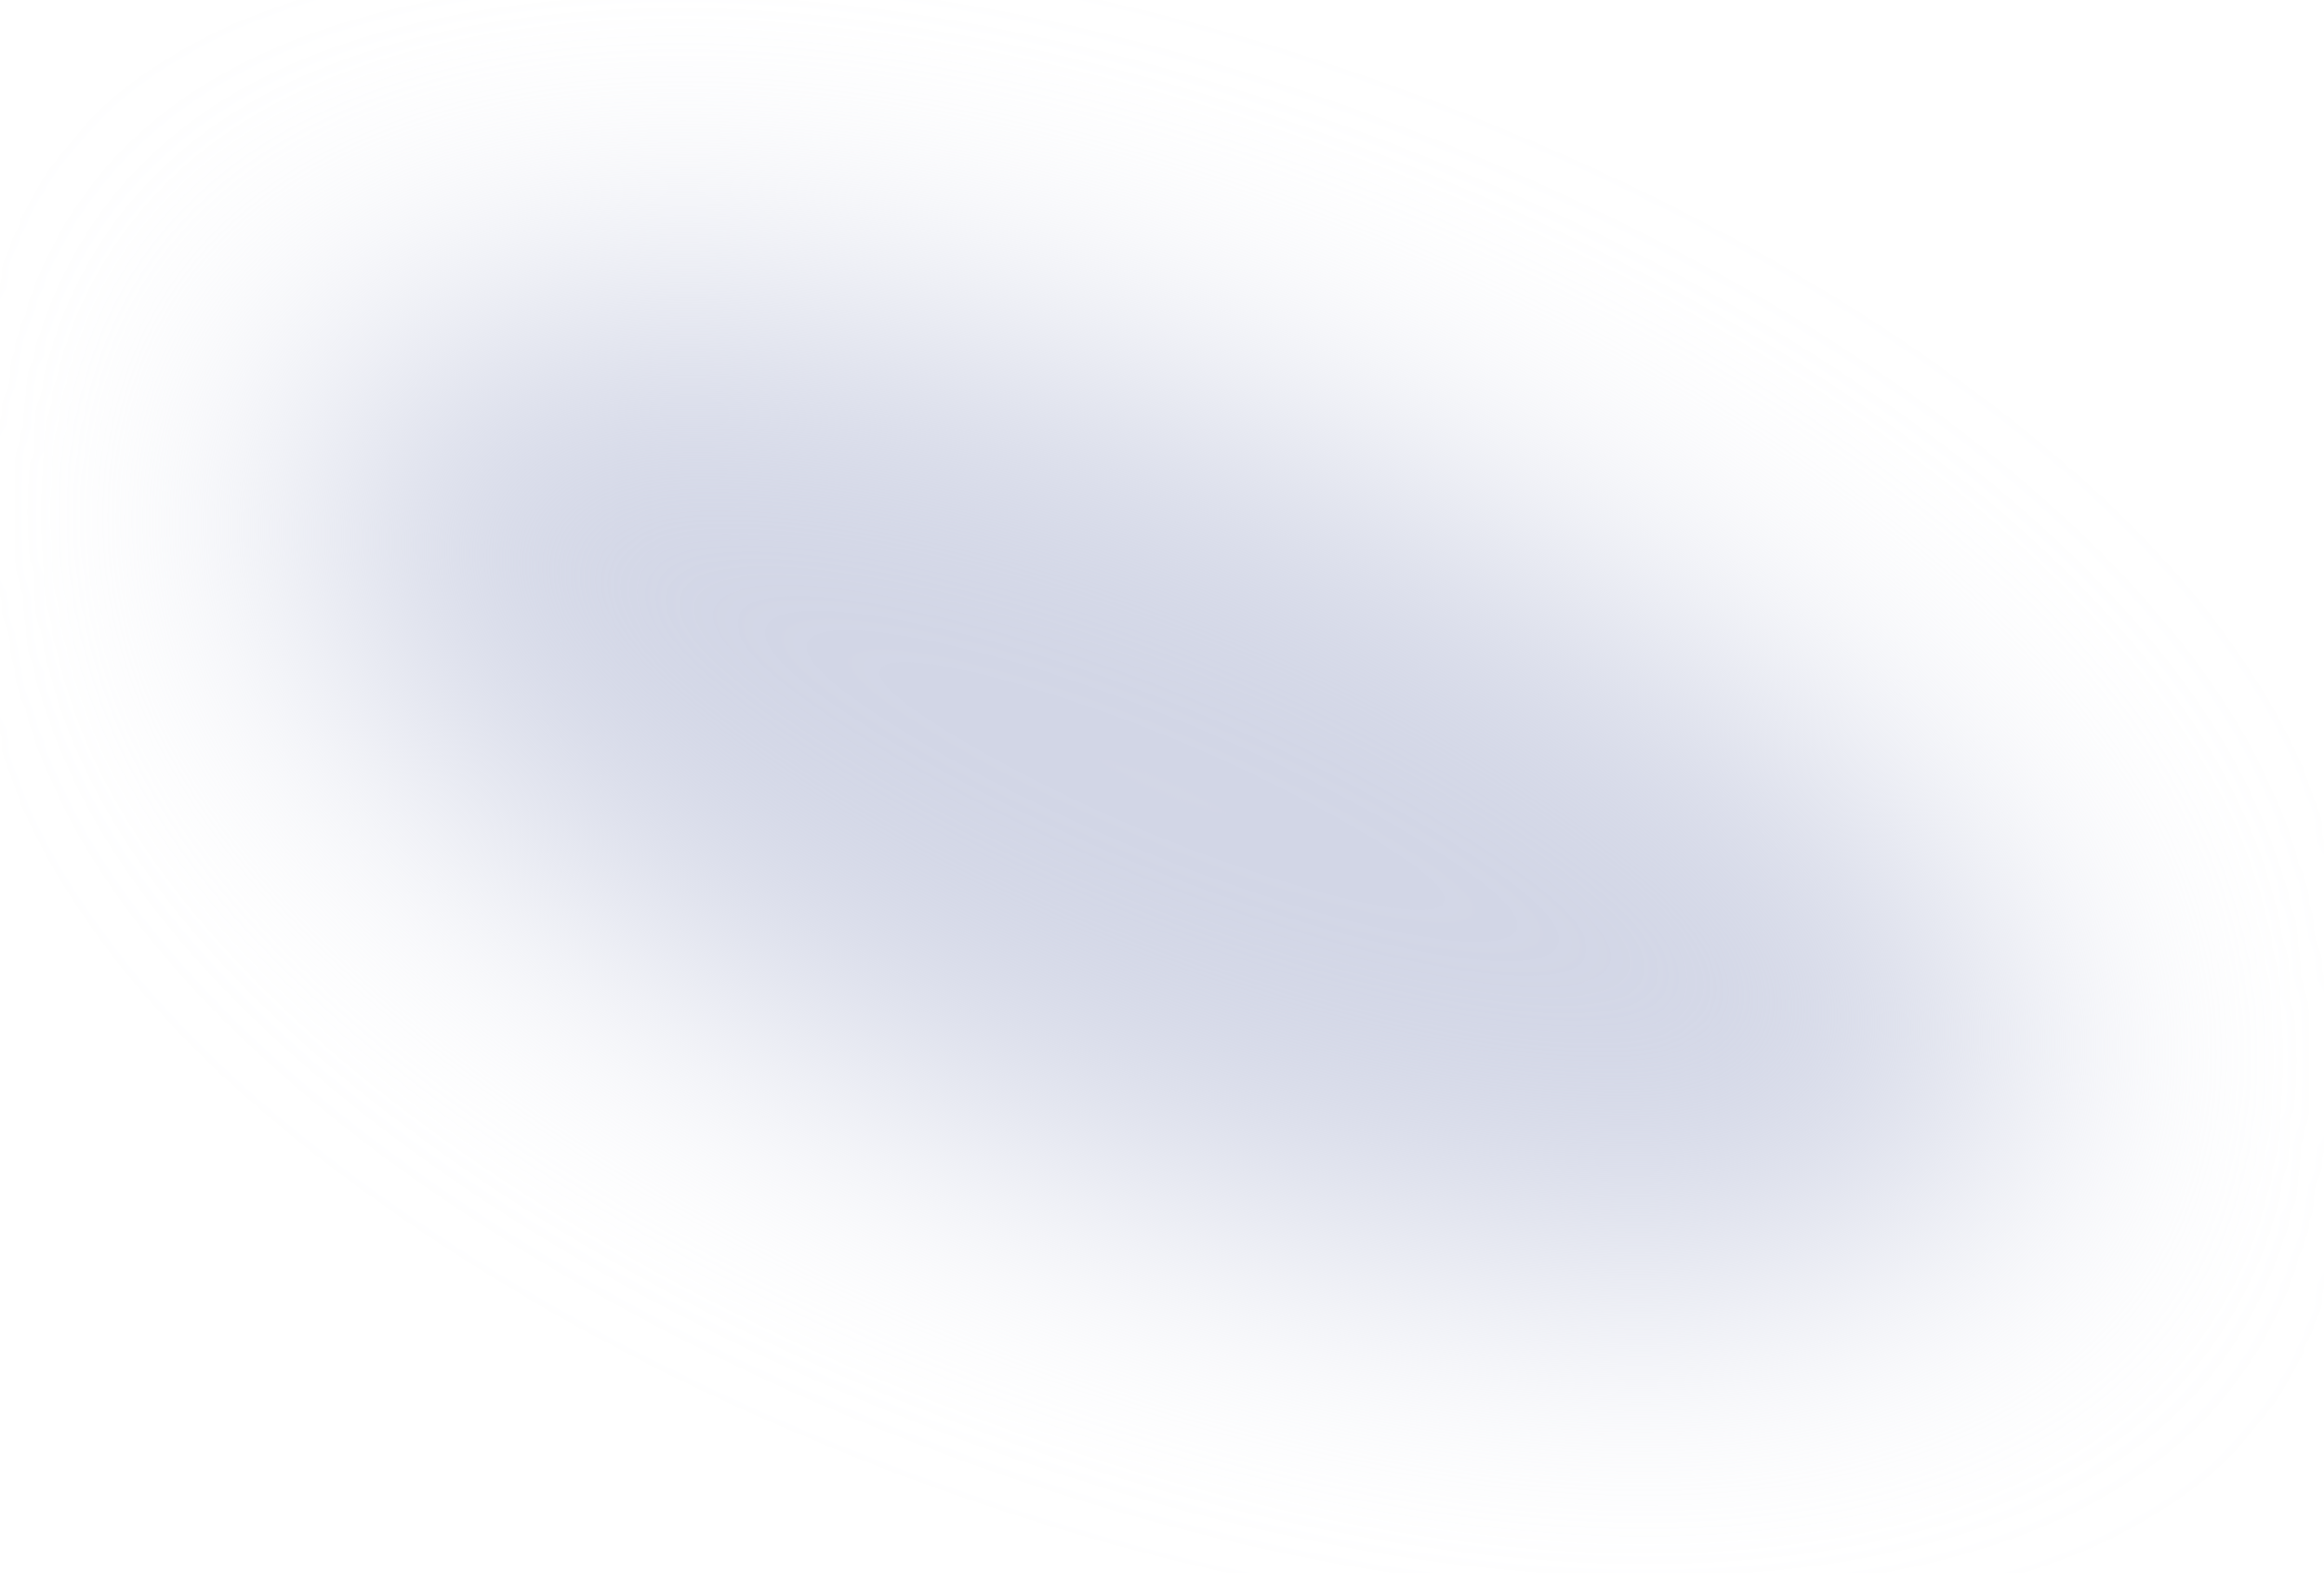
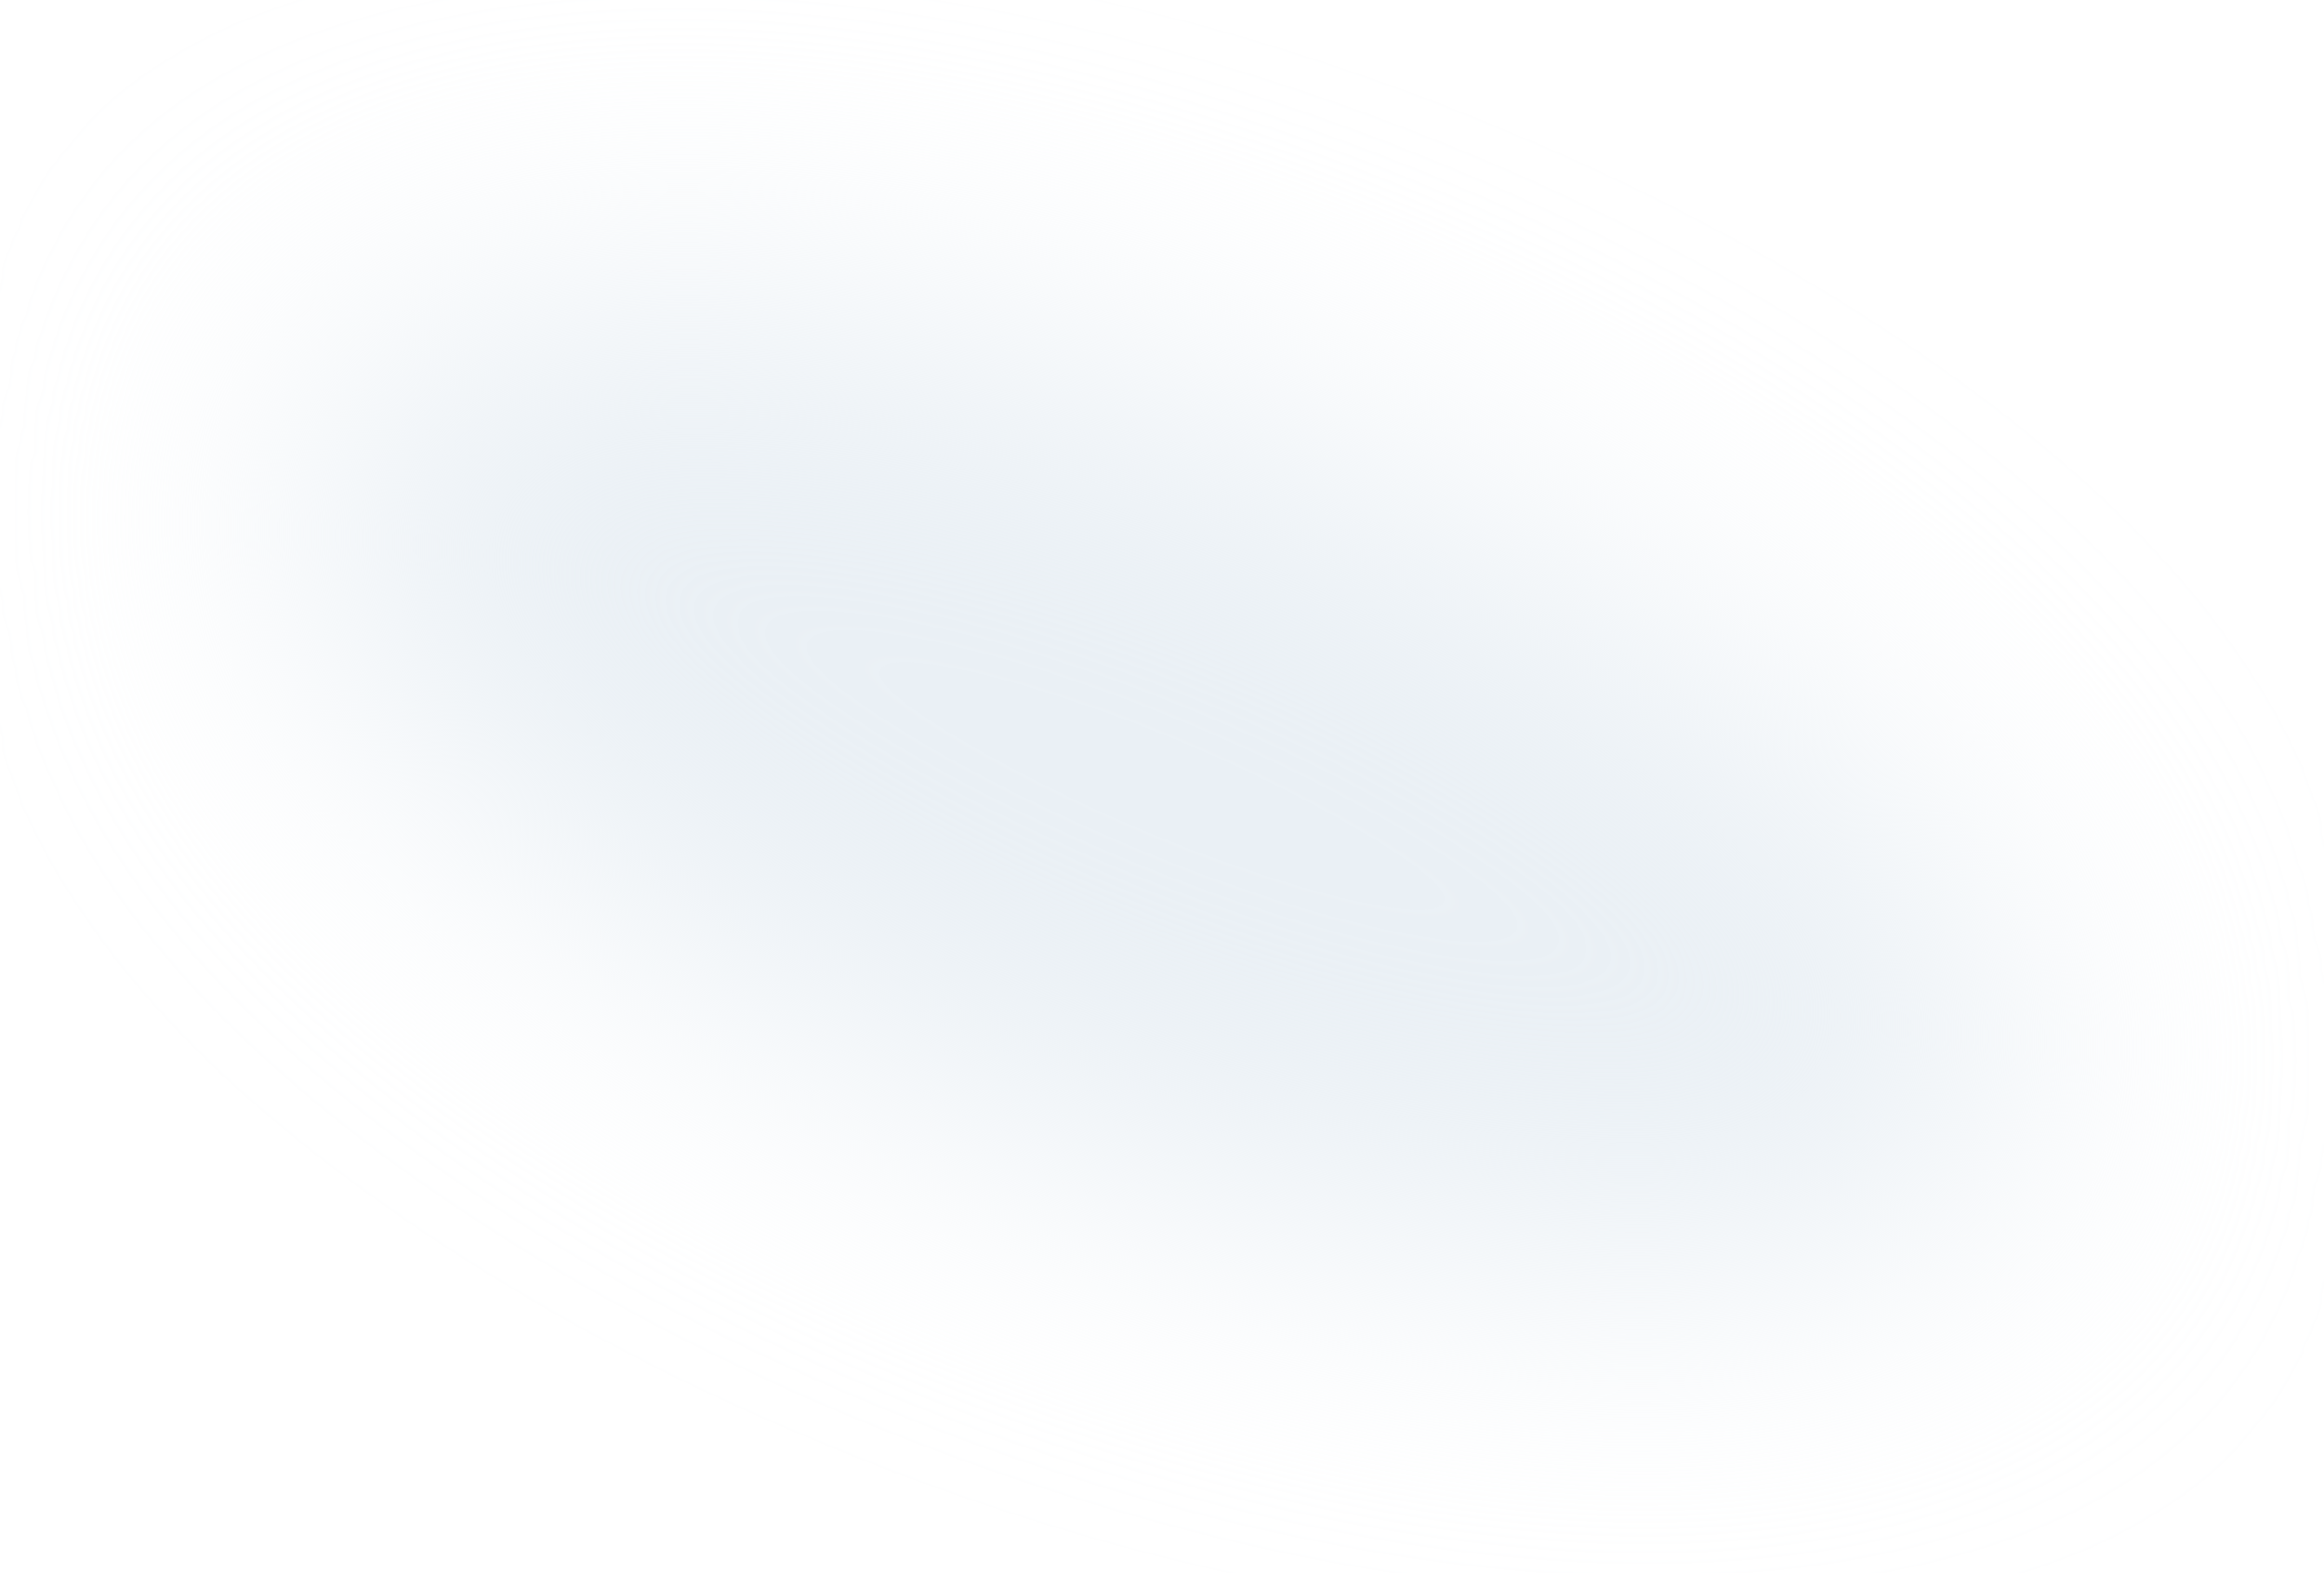
<svg xmlns="http://www.w3.org/2000/svg" preserveAspectRatio="none" overflow="visible" style="display: block;" width="2475.6" height="1674.54" viewBox="0 0 2475.6 1674.54" fill="none">
  <g id="Background">
    <g id="Glow" filter="url(#filter0_f_0_342)">
-       <ellipse cx="1237.8" cy="837.27" rx="402.027" ry="988.402" transform="rotate(-67.8009 1237.8 837.27)" fill="#bfc4df" />
-       <ellipse cx="1237.8" cy="837.27" rx="402.027" ry="988.402" transform="rotate(-67.8009 1237.8 837.27)" fill="#eef1f1" fill-opacity="0.4" />
+       <ellipse cx="1237.8" cy="837.27" rx="402.027" ry="988.402" transform="rotate(-67.8009 1237.8 837.27)" fill="#e8eef3" />
+       <ellipse cx="1237.8" cy="837.27" rx="402.027" ry="988.402" transform="rotate(-67.8009 1237.8 837.27)" fill="#eef3f7" fill-opacity="0.4" />
    </g>
  </g>
  <defs>
    <filter id="filter0_f_0_342" x="0" y="7.62939e-06" width="2475.6" height="1674.54" filterUnits="userSpaceOnUse" color-interpolation-filters="sRGB">
      <feFlood flood-opacity="0" result="BackgroundImageFix" />
      <feBlend mode="normal" in="SourceGraphic" in2="BackgroundImageFix" result="shape" />
      <feGaussianBlur stdDeviation="155" result="effect1_foregroundBlur_0_342" />
    </filter>
  </defs>
</svg>
